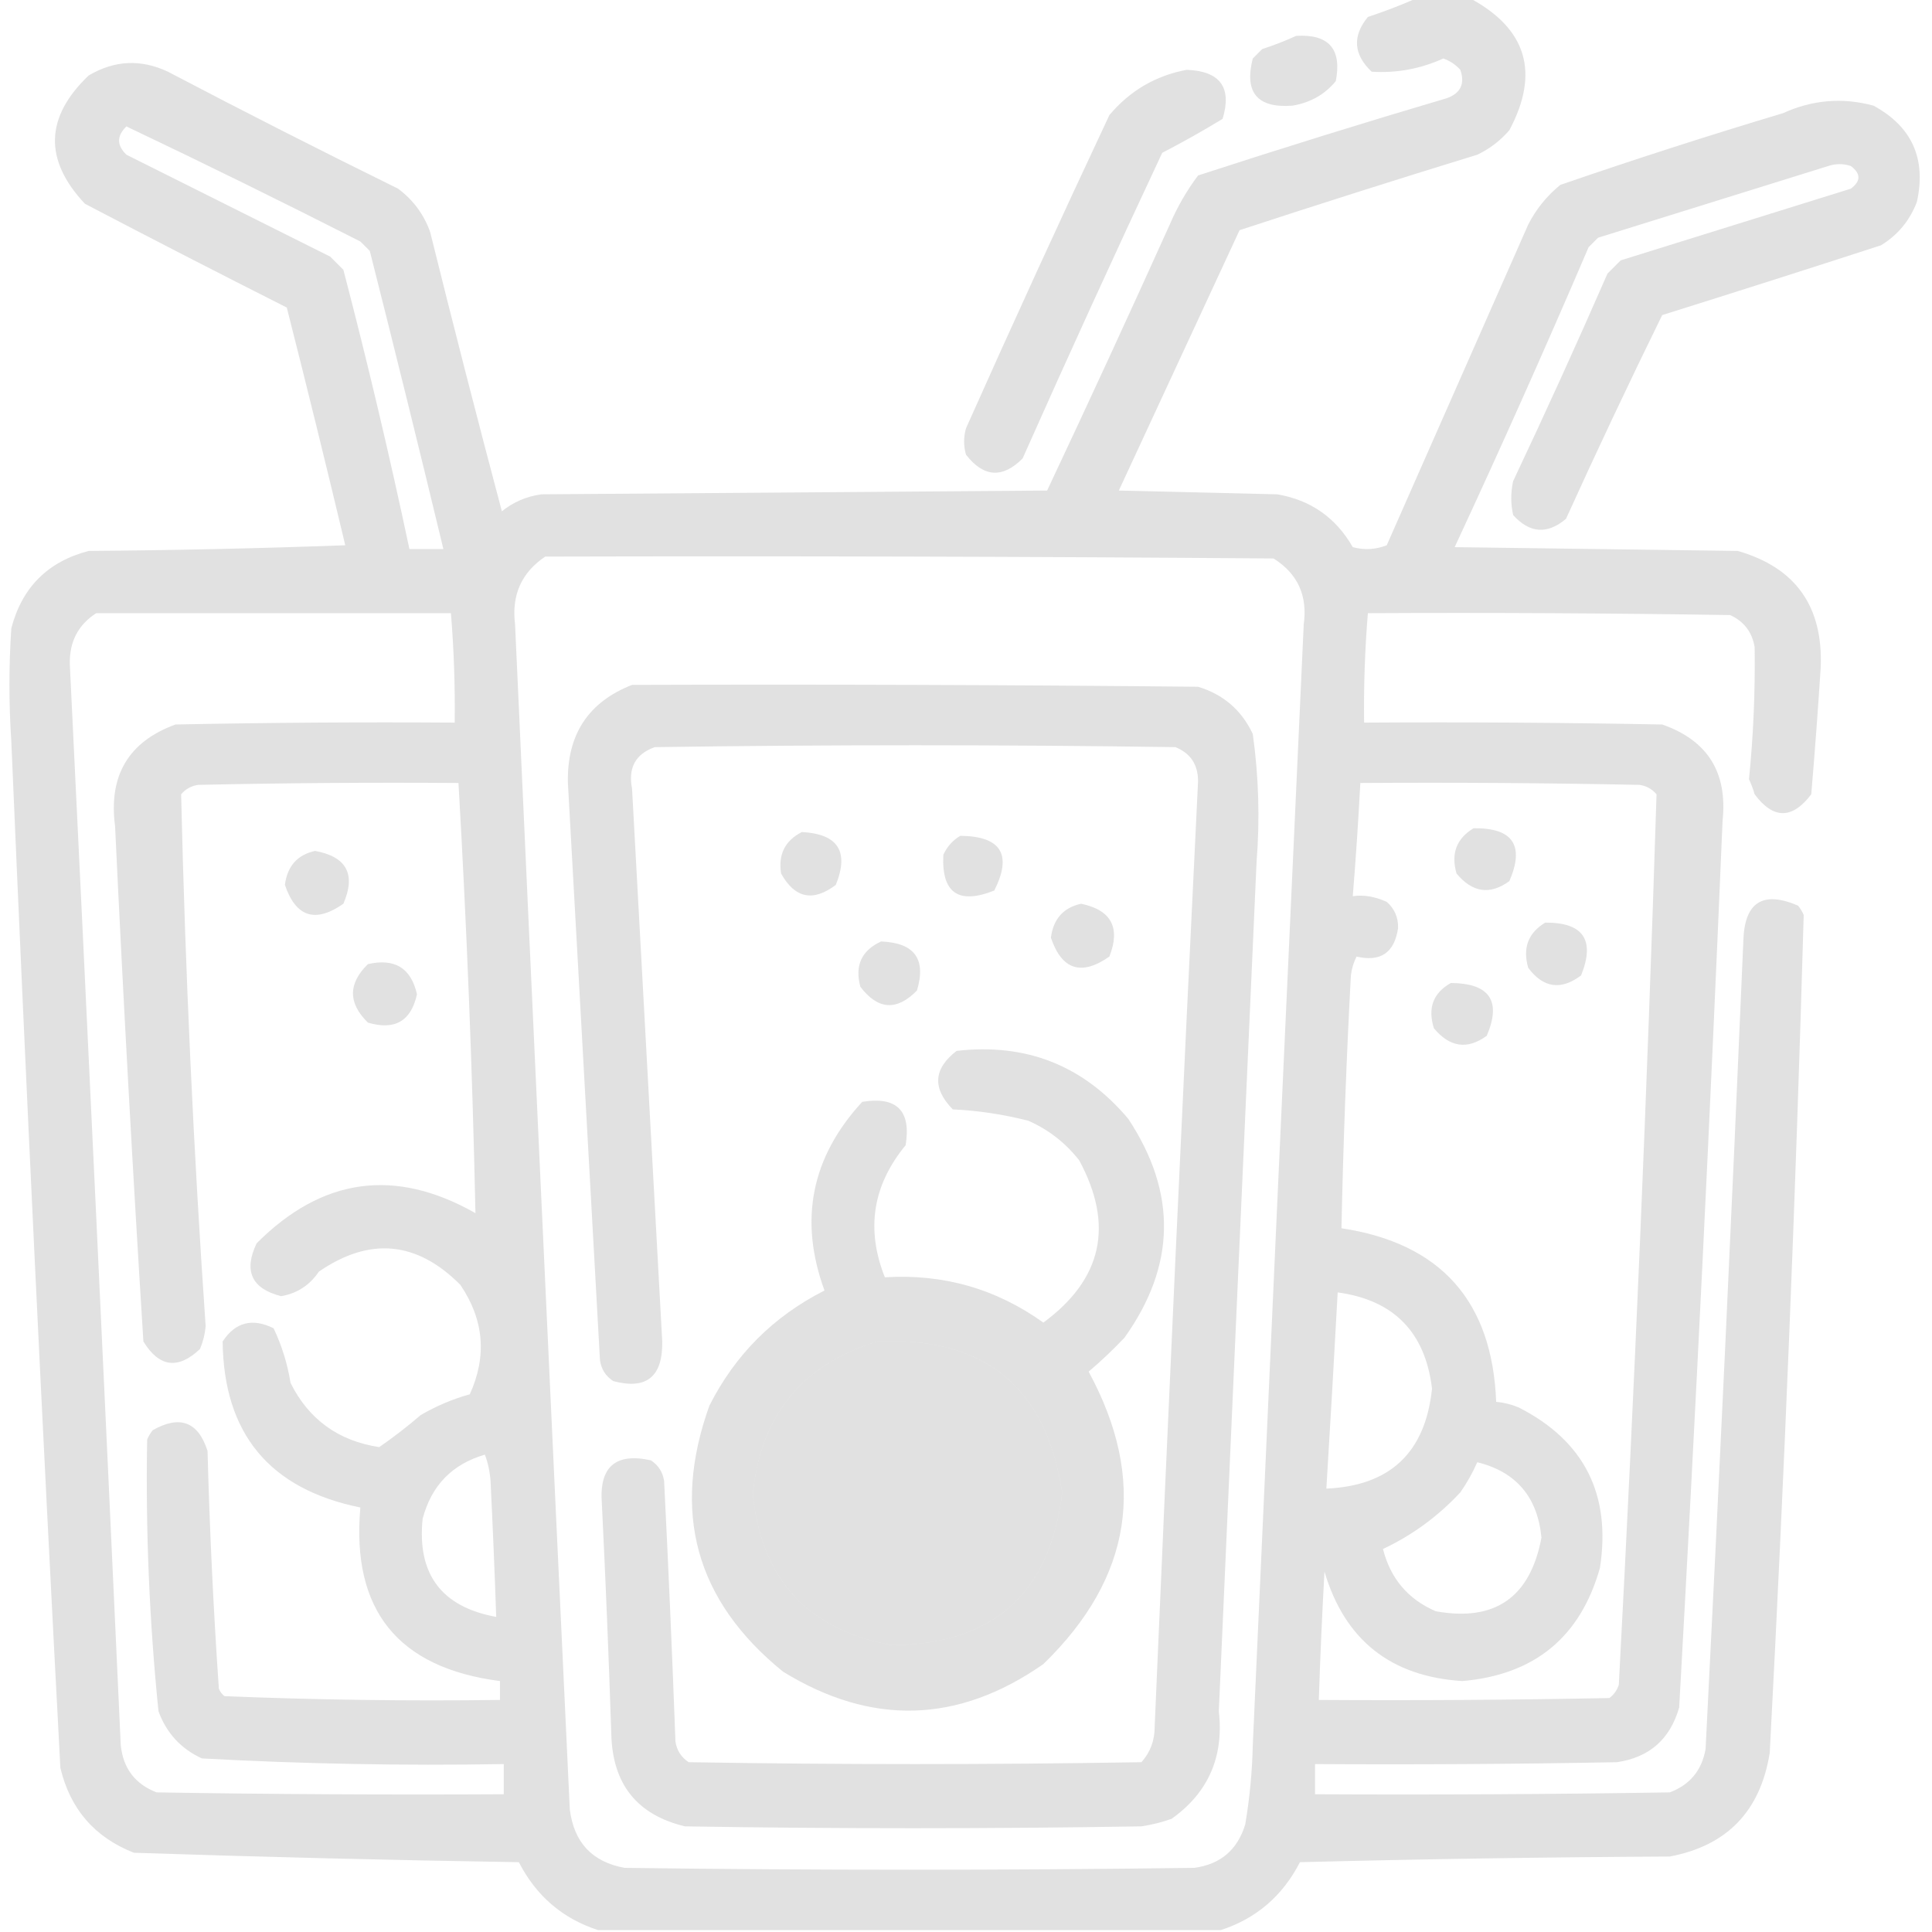
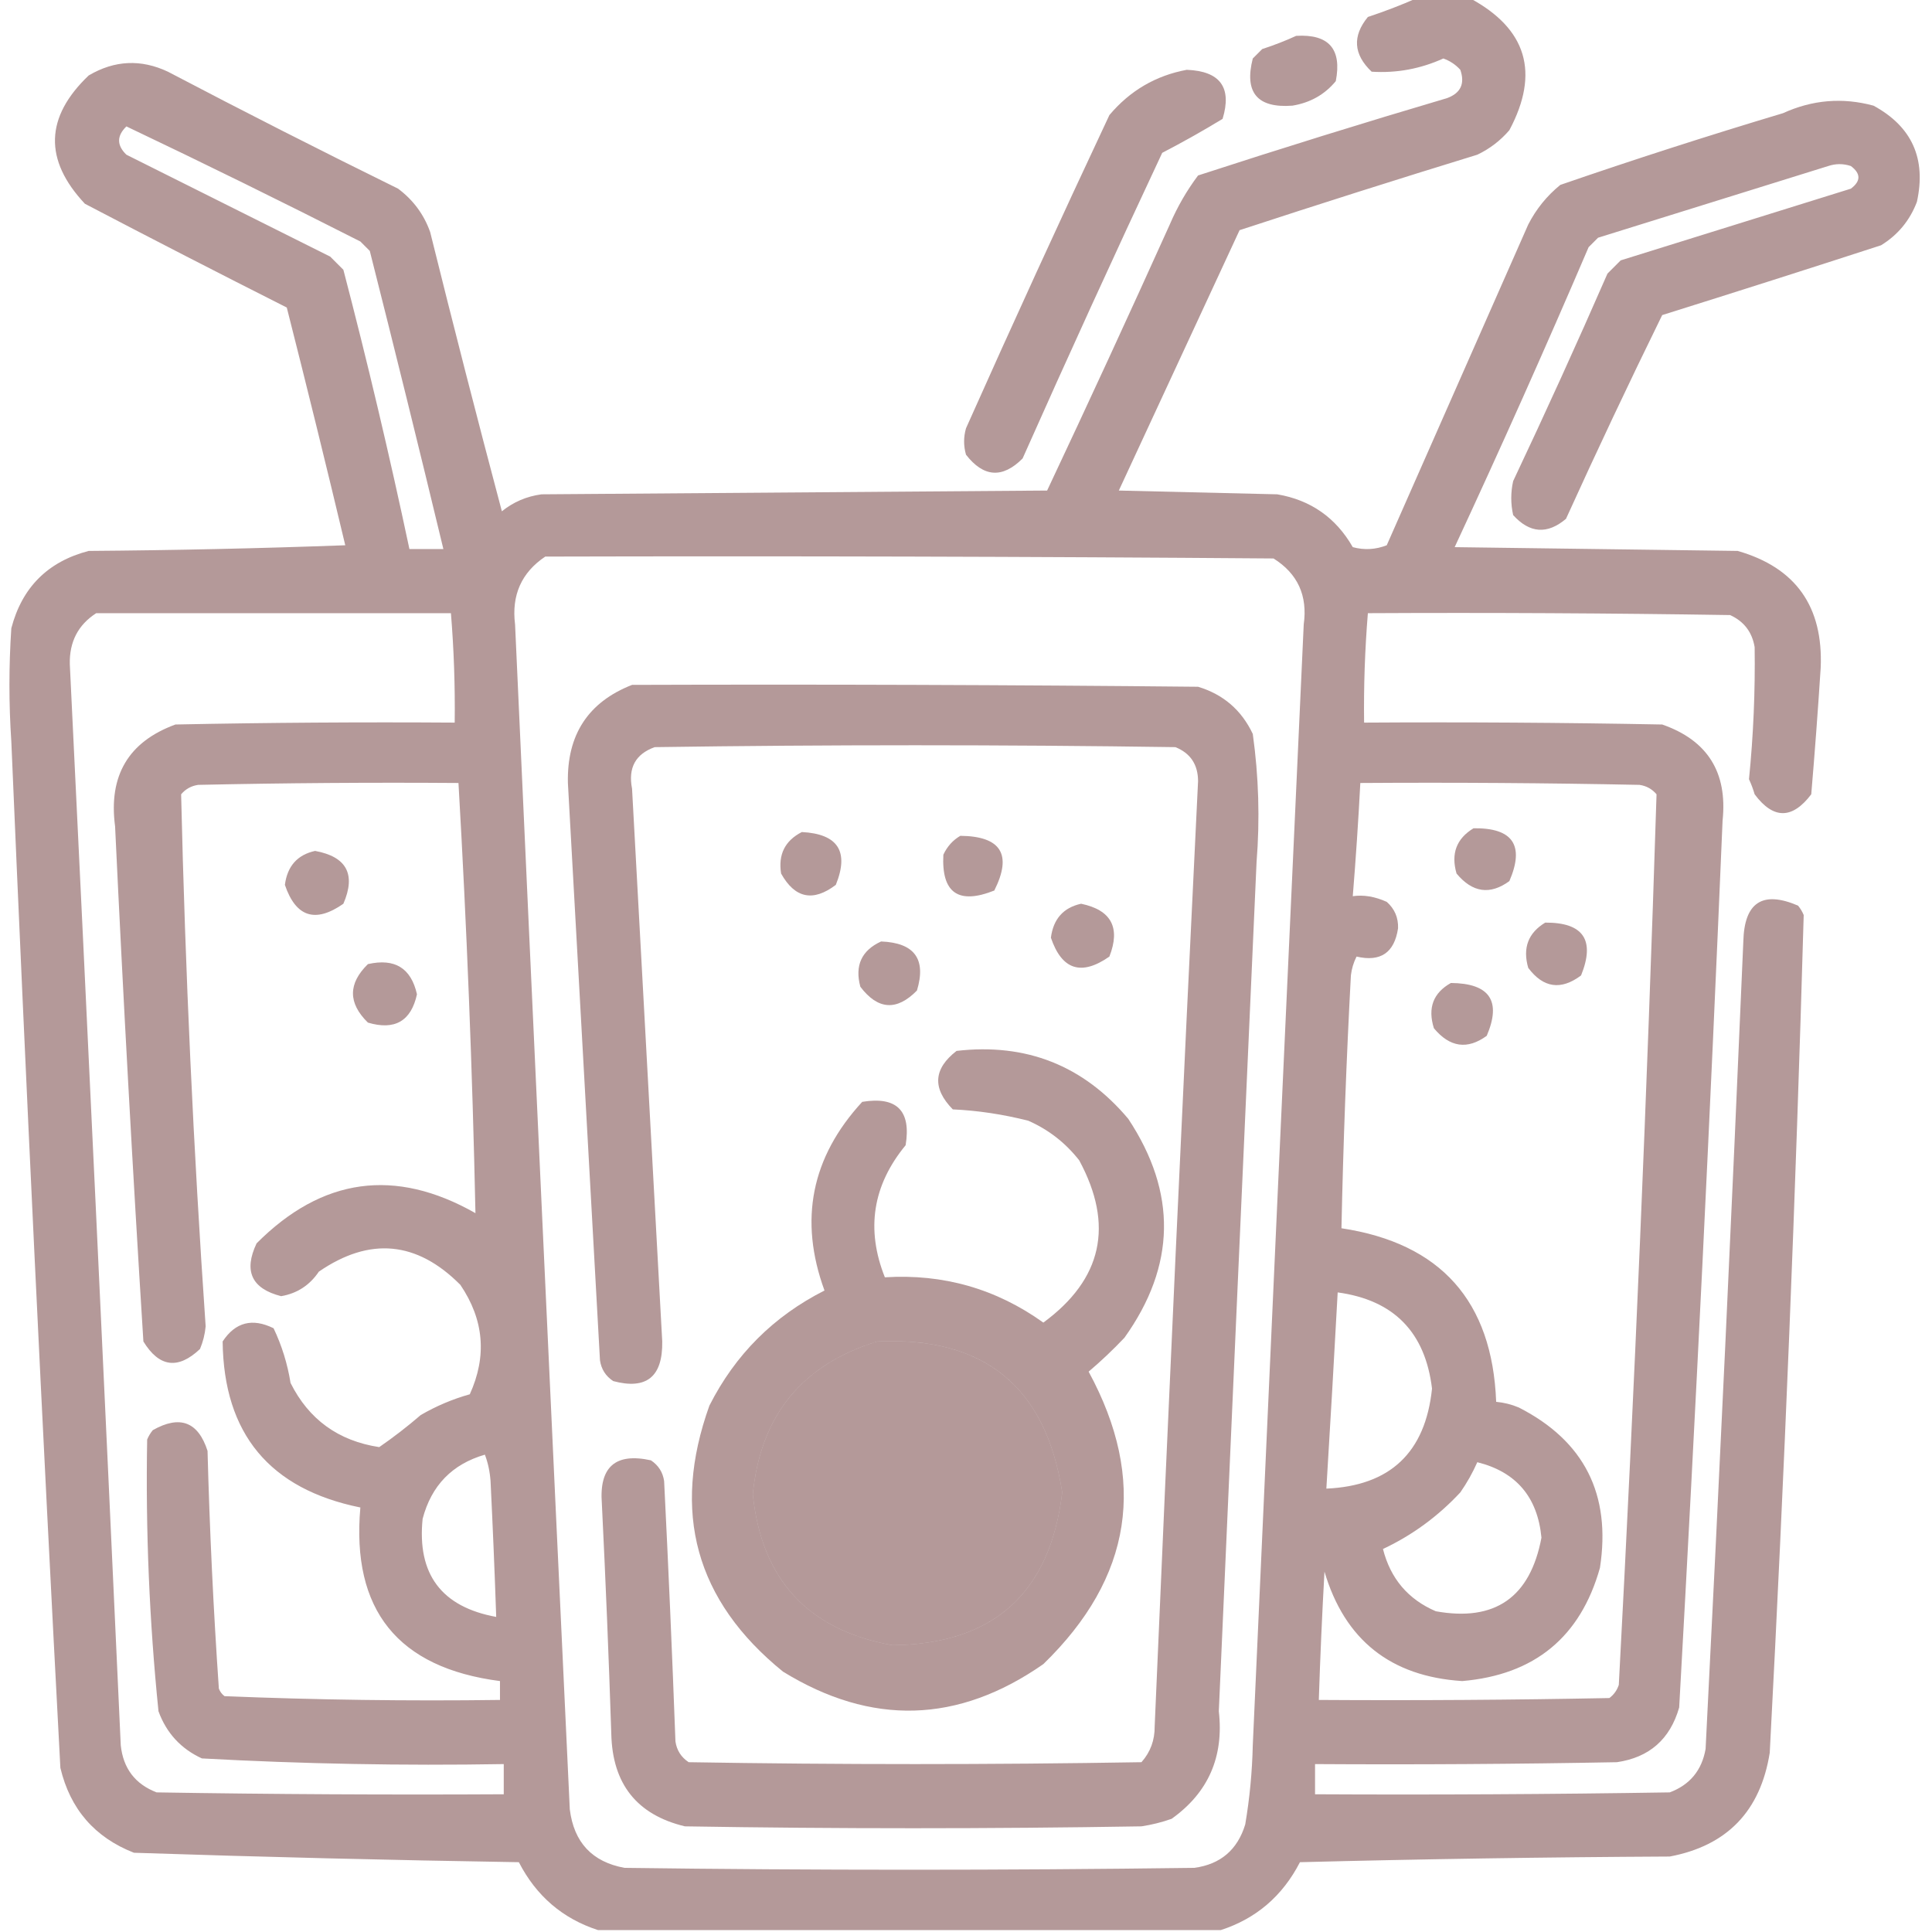
<svg xmlns="http://www.w3.org/2000/svg" version="1.1" width="512px" height="512px" style="shape-rendering:geometricPrecision; text-rendering:geometricPrecision; image-rendering:optimizeQuality; fill-rule:evenodd; clip-rule:evenodd">
  <linearGradient id="gradient1" x1="100%" y1="0%" x2="0%" y2="0%">
-     <stop offset="0%" style="stop-color: #999999; stop-opacity: .3" />
-     <stop offset="100%" style="stop-color: #999999; stop-opacity: .3" />
+     <stop offset="0%" style="stop-color: #450000; stop-opacity: .4" />
+     <stop offset="100%" style="stop-color: #450000; stop-opacity: .4" />
  </linearGradient>
  <path fill="url(#gradient1)" d="M 375.5,-0.5 C 380.167,-0.5 384.833,-0.5 389.5,-0.5C 404.612,7.604 408.112,19.271 400,34.5C 397.617,37.273 394.783,39.44 391.5,41C 370.428,47.469 349.428,54.135 328.5,61C 317.833,84 307.167,107 296.5,130C 310.5,130.333 324.5,130.667 338.5,131C 347.355,132.518 354.021,137.185 358.5,145C 361.554,145.821 364.554,145.655 367.5,144.5C 380,116.167 392.5,87.833 405,59.5C 407.106,55.396 409.939,51.896 413.5,49C 433.021,42.271 452.688,35.938 472.5,30C 480.296,26.443 488.296,25.776 496.5,28C 506.684,33.541 510.518,42.041 508,53.5C 506.125,58.427 502.958,62.26 498.5,65C 479.203,71.266 459.87,77.432 440.5,83.5C 431.743,101.348 423.243,119.348 415,137.5C 410.046,141.677 405.38,141.343 401,136.5C 400.333,133.5 400.333,130.5 401,127.5C 409.607,109.286 417.941,90.952 426,72.5C 427.167,71.333 428.333,70.167 429.5,69C 449.833,62.667 470.167,56.333 490.5,50C 493.167,48 493.167,46 490.5,44C 488.5,43.333 486.5,43.333 484.5,44C 464.167,50.333 443.833,56.667 423.5,63C 422.667,63.833 421.833,64.667 421,65.5C 409.57,92.192 397.737,118.692 385.5,145C 410.5,145.333 435.5,145.667 460.5,146C 475.881,150.411 483.214,160.745 482.5,177C 481.782,188.16 480.949,199.327 480,210.5C 474.956,217.15 469.956,217.15 465,210.5C 464.598,209.128 464.098,207.795 463.5,206.5C 464.665,194.877 465.165,183.21 465,171.5C 464.332,167.501 462.165,164.668 458.5,163C 426.502,162.5 394.502,162.333 362.5,162.5C 361.713,172.146 361.38,181.812 361.5,191.5C 387.835,191.333 414.169,191.5 440.5,192C 452.519,196.187 457.852,204.687 456.5,217.5C 453.21,295.879 449.377,374.212 445,452.5C 442.589,460.915 437.089,465.748 428.5,467C 401.835,467.5 375.169,467.667 348.5,467.5C 348.5,470.167 348.5,472.833 348.5,475.5C 379.835,475.667 411.168,475.5 442.5,475C 447.838,472.993 451.004,469.159 452,463.5C 455.623,392.182 458.956,320.848 462,249.5C 462.253,239.13 467.087,235.964 476.5,240C 477.126,240.75 477.626,241.584 478,242.5C 475.898,316.523 472.898,390.523 469,464.5C 466.539,479.959 457.705,489.126 442.5,492C 409.828,492.167 377.162,492.667 344.5,493.5C 339.88,502.466 332.88,508.466 323.5,511.5C 268.5,511.5 213.5,511.5 158.5,511.5C 149.12,508.466 142.12,502.466 137.5,493.5C 103.472,492.958 69.472,492.125 35.5,491C 25.1,486.93 18.6,479.43 16,468.5C 11.183,377.867 6.85,287.2 3,196.5C 2.333,186.5 2.333,176.5 3,166.5C 5.833,155.667 12.667,148.833 23.5,146C 46.174,145.833 68.841,145.333 91.5,144.5C 86.488,123.452 81.321,102.452 76,81.5C 58.088,72.461 40.255,63.294 22.5,54C 11.595,42.371 11.928,31.038 23.5,20C 30.349,15.96 37.349,15.627 44.5,19C 64.677,29.589 85.011,39.922 105.5,50C 109.52,53.011 112.353,56.844 114,61.5C 120.13,86.222 126.463,110.889 133,135.5C 136.049,133.036 139.549,131.536 143.5,131C 188.167,130.667 232.833,130.333 277.5,130C 288.523,106.602 299.356,83.102 310,59.5C 311.995,54.84 314.495,50.507 317.5,46.5C 339.403,39.366 361.403,32.532 383.5,26C 387.104,24.666 388.271,22.166 387,18.5C 385.758,17.128 384.258,16.128 382.5,15.5C 376.42,18.255 370.086,19.421 363.5,19C 358.675,14.414 358.342,9.581 362.5,4.5C 367.011,3.001 371.344,1.335 375.5,-0.5 Z M 33.5,33.5 C 54.226,43.362 74.892,53.529 95.5,64C 96.333,64.833 97.167,65.667 98,66.5C 104.661,92.81 111.161,119.144 117.5,145.5C 114.5,145.5 111.5,145.5 108.5,145.5C 103.239,120.694 97.406,96.027 91,71.5C 89.833,70.333 88.667,69.167 87.5,68C 69.5,59 51.5,50 33.5,41C 30.914,38.506 30.914,36.006 33.5,33.5 Z M 144.5,147.5 C 208.834,147.333 273.168,147.5 337.5,148C 343.904,152.017 346.571,157.851 345.5,165.5C 340.94,264.497 336.44,363.497 332,462.5C 331.84,469.563 331.173,476.563 330,483.5C 327.936,490.233 323.436,494.066 316.5,495C 266.167,495.667 215.833,495.667 165.5,495C 156.93,493.428 152.097,488.261 151,479.5C 146.076,374.838 141.243,270.171 136.5,165.5C 135.522,157.732 138.189,151.732 144.5,147.5 Z M 25.5,162.5 C 56.833,162.5 88.167,162.5 119.5,162.5C 120.287,172.146 120.62,181.812 120.5,191.5C 95.831,191.333 71.164,191.5 46.5,192C 34.046,196.551 28.712,205.551 30.5,219C 32.65,264.522 35.15,310.022 38,355.5C 42.179,362.338 47.179,363.004 53,357.5C 53.808,355.577 54.308,353.577 54.5,351.5C 51.265,304.541 49.099,257.541 48,210.5C 49.171,209.107 50.671,208.273 52.5,208C 75.498,207.5 98.498,207.333 121.5,207.5C 123.696,245.479 125.196,283.479 126,321.5C 104.702,309.399 85.369,312.066 68,329.5C 64.516,336.837 66.682,341.504 74.5,343.5C 78.731,342.778 82.064,340.612 84.5,337C 97.977,327.735 110.477,328.902 122,340.5C 128.261,349.73 129.094,359.396 124.5,369.5C 119.946,370.776 115.613,372.609 111.5,375C 107.951,378.057 104.284,380.891 100.5,383.5C 89.673,381.848 81.84,376.182 77,366.5C 76.186,361.424 74.686,356.591 72.5,352C 66.866,349.224 62.366,350.391 59,355.5C 59.282,379.954 71.448,394.621 95.5,399.5C 93.086,426.663 105.419,441.997 132.5,445.5C 132.5,447.167 132.5,448.833 132.5,450.5C 108.122,450.823 83.788,450.49 59.5,449.5C 58.808,448.975 58.308,448.308 58,447.5C 56.556,426.527 55.556,405.527 55,384.5C 52.516,376.78 47.683,374.947 40.5,379C 39.874,379.75 39.374,380.584 39,381.5C 38.574,405.575 39.574,429.575 42,453.5C 44.105,459.272 47.939,463.438 53.5,466C 80.124,467.455 106.79,467.955 133.5,467.5C 133.5,470.167 133.5,472.833 133.5,475.5C 102.832,475.667 72.165,475.5 41.5,475C 35.812,472.807 32.645,468.64 32,462.5C 27.635,366.974 23.135,271.474 18.5,176C 18.37,170.088 20.704,165.588 25.5,162.5 Z M 360.5,207.5 C 385.169,207.333 409.836,207.5 434.5,208C 436.329,208.273 437.829,209.107 439,210.5C 436.514,289.19 433.181,367.857 429,446.5C 428.535,447.931 427.701,449.097 426.5,450C 400.835,450.5 375.169,450.667 349.5,450.5C 349.867,439.164 350.367,427.831 351,416.5C 356.375,434.616 368.542,444.282 387.5,445.5C 406.669,443.853 418.836,433.853 424,415.5C 427.01,396.018 419.843,381.851 402.5,373C 400.564,372.187 398.564,371.687 396.5,371.5C 395.478,344.815 381.812,329.482 355.5,325.5C 355.97,303.156 356.804,280.822 358,258.5C 358.202,256.744 358.702,255.078 359.5,253.5C 365.865,254.983 369.531,252.483 370.5,246C 370.592,243.186 369.592,240.853 367.5,239C 364.369,237.587 361.369,237.087 358.5,237.5C 359.311,227.532 359.977,217.532 360.5,207.5 Z M 354.5,342.5 C 369.366,344.533 377.7,353.033 379.5,368C 377.744,384.924 368.411,393.757 351.5,394.5C 352.56,377.18 353.56,359.846 354.5,342.5 Z M 232.5,355.5 C 260.839,354.176 277.173,367.509 281.5,395.5C 278.294,422.209 263.294,435.709 236.5,436C 214.156,431.987 201.823,418.654 199.5,396C 201.551,375.123 212.551,361.623 232.5,355.5 Z M 128.5,385.5 C 129.314,387.631 129.814,389.964 130,392.5C 130.591,404.499 131.091,416.499 131.5,428.5C 117.003,425.843 110.503,417.176 112,402.5C 114.323,393.678 119.823,388.012 128.5,385.5 Z M 391.5,387.5 C 401.81,390.072 407.477,396.738 408.5,407.5C 405.523,423.33 396.19,429.83 380.5,427C 373.158,423.842 368.491,418.342 366.5,410.5C 374.236,406.867 381.07,401.867 387,395.5C 388.765,392.968 390.265,390.301 391.5,387.5 Z" />
  <path fill="url(#gradient1)" d="M 343.5,9.5 C 352.153,8.987 355.653,12.987 354,21.5C 351.068,25.055 347.235,27.222 342.5,28C 333.197,28.698 329.697,24.531 332,15.5C 332.833,14.667 333.667,13.833 334.5,13C 337.662,11.973 340.662,10.806 343.5,9.5 Z" />
  <path fill="url(#gradient1)" d="M 314.5,18.5 C 323.365,18.847 326.532,23.181 324,31.5C 318.759,34.689 313.425,37.689 308,40.5C 295.393,67.381 283.059,94.381 271,121.5C 265.67,126.842 260.67,126.509 256,120.5C 255.333,118.167 255.333,115.833 256,113.5C 268.393,85.714 281.059,58.047 294,30.5C 299.441,24.032 306.275,20.032 314.5,18.5 Z" />
  <path fill="url(#gradient1)" d="M 167.5,181.5 C 217.501,181.333 267.501,181.5 317.5,182C 324.181,184.013 329.014,188.18 332,194.5C 333.576,205.775 333.909,217.108 333,228.5C 329.638,303.499 326.304,378.499 323,453.5C 324.377,465.568 320.21,475.068 310.5,482C 307.899,482.92 305.232,483.587 302.5,484C 262.167,484.667 221.833,484.667 181.5,484C 168.797,480.947 162.297,472.78 162,459.5C 161.333,439.158 160.5,418.825 159.5,398.5C 158.736,388.76 163.069,384.927 172.5,387C 174.487,388.319 175.654,390.152 176,392.5C 177.148,415.493 178.148,438.493 179,461.5C 179.346,463.848 180.513,465.681 182.5,467C 222.5,467.667 262.5,467.667 302.5,467C 304.871,464.326 306.037,461.159 306,457.5C 309.577,373.978 313.41,290.478 317.5,207C 317.477,202.606 315.477,199.606 311.5,198C 265.5,197.333 219.5,197.333 173.5,198C 168.416,199.826 166.416,203.492 167.5,209C 170.184,257.833 172.851,306.666 175.5,355.5C 175.652,364.865 171.319,368.365 162.5,366C 160.513,364.681 159.346,362.848 159,360.5C 156.184,309.498 153.351,258.498 150.5,207.5C 150.204,194.721 155.871,186.054 167.5,181.5 Z" />
  <path fill="url(#gradient1)" d="M 390.5,219.5 C 400.921,219.355 404.088,224.021 400,233.5C 394.878,237.233 390.211,236.566 386,231.5C 384.474,226.239 385.974,222.239 390.5,219.5 Z" />
  <path fill="url(#gradient1)" d="M 212.5,220.5 C 222.079,220.998 225.079,225.665 221.5,234.5C 215.489,239.065 210.656,238.065 207,231.5C 206.195,226.444 208.028,222.777 212.5,220.5 Z" />
  <path fill="url(#gradient1)" d="M 254.5,221.5 C 265.3,221.608 268.3,226.441 263.5,236C 253.972,239.794 249.472,236.627 250,226.5C 251.025,224.313 252.525,222.646 254.5,221.5 Z" />
  <path fill="url(#gradient1)" d="M 83.5,225.5 C 91.871,227.035 94.371,231.702 91,239.5C 83.566,244.704 78.4,243.038 75.5,234.5C 76.142,229.533 78.808,226.533 83.5,225.5 Z" />
  <path fill="url(#gradient1)" d="M 286.5,239.5 C 294.5,241.165 297,245.832 294,253.5C 286.558,258.704 281.392,257.037 278.5,248.5C 279.146,243.528 281.813,240.528 286.5,239.5 Z" />
  <path fill="url(#gradient1)" d="M 409.5,244.5 C 419.619,244.452 422.785,249.118 419,258.5C 413.667,262.5 409,261.833 405,256.5C 403.474,251.239 404.974,247.239 409.5,244.5 Z" />
  <path fill="url(#gradient1)" d="M 233.5,249.5 C 242.357,249.841 245.524,254.174 243,262.5C 237.647,267.965 232.647,267.632 228,261.5C 226.486,255.877 228.319,251.877 233.5,249.5 Z" />
  <path fill="url(#gradient1)" d="M 97.5,255.5 C 104.615,253.882 108.948,256.549 110.5,263.5C 108.945,270.615 104.612,273.115 97.5,271C 92.222,265.836 92.222,260.669 97.5,255.5 Z" />
  <path fill="url(#gradient1)" d="M 384.5,260.5 C 394.784,260.59 397.95,265.257 394,274.5C 388.878,278.233 384.211,277.566 380,272.5C 378.309,267.131 379.809,263.131 384.5,260.5 Z" />
  <path fill="url(#gradient1)" d="M 253.5,278.5 C 271.944,276.367 287.11,282.367 299,296.5C 311.954,316.09 311.621,335.423 298,354.5C 294.958,357.711 291.791,360.711 288.5,363.5C 304.103,392.261 300.103,418.094 276.5,441C 253.929,456.758 230.929,457.424 207.5,443C 184.357,424.224 177.857,400.724 188,372.5C 194.833,359 205,348.833 218.5,342C 211.669,323.323 215.003,306.657 228.5,292C 237.667,290.5 241.5,294.333 240,303.5C 231.264,314.103 229.431,325.77 234.5,338.5C 249.968,337.532 263.968,341.532 276.5,350.5C 292.118,339.02 295.285,324.687 286,307.5C 282.358,302.854 277.858,299.354 272.5,297C 265.753,295.295 259.087,294.295 252.5,294C 247.028,288.409 247.362,283.243 253.5,278.5 Z M 232.5,355.5 C 212.551,361.623 201.551,375.123 199.5,396C 201.823,418.654 214.156,431.987 236.5,436C 263.294,435.709 278.294,422.209 281.5,395.5C 277.173,367.509 260.839,354.176 232.5,355.5 Z" />
</svg>
